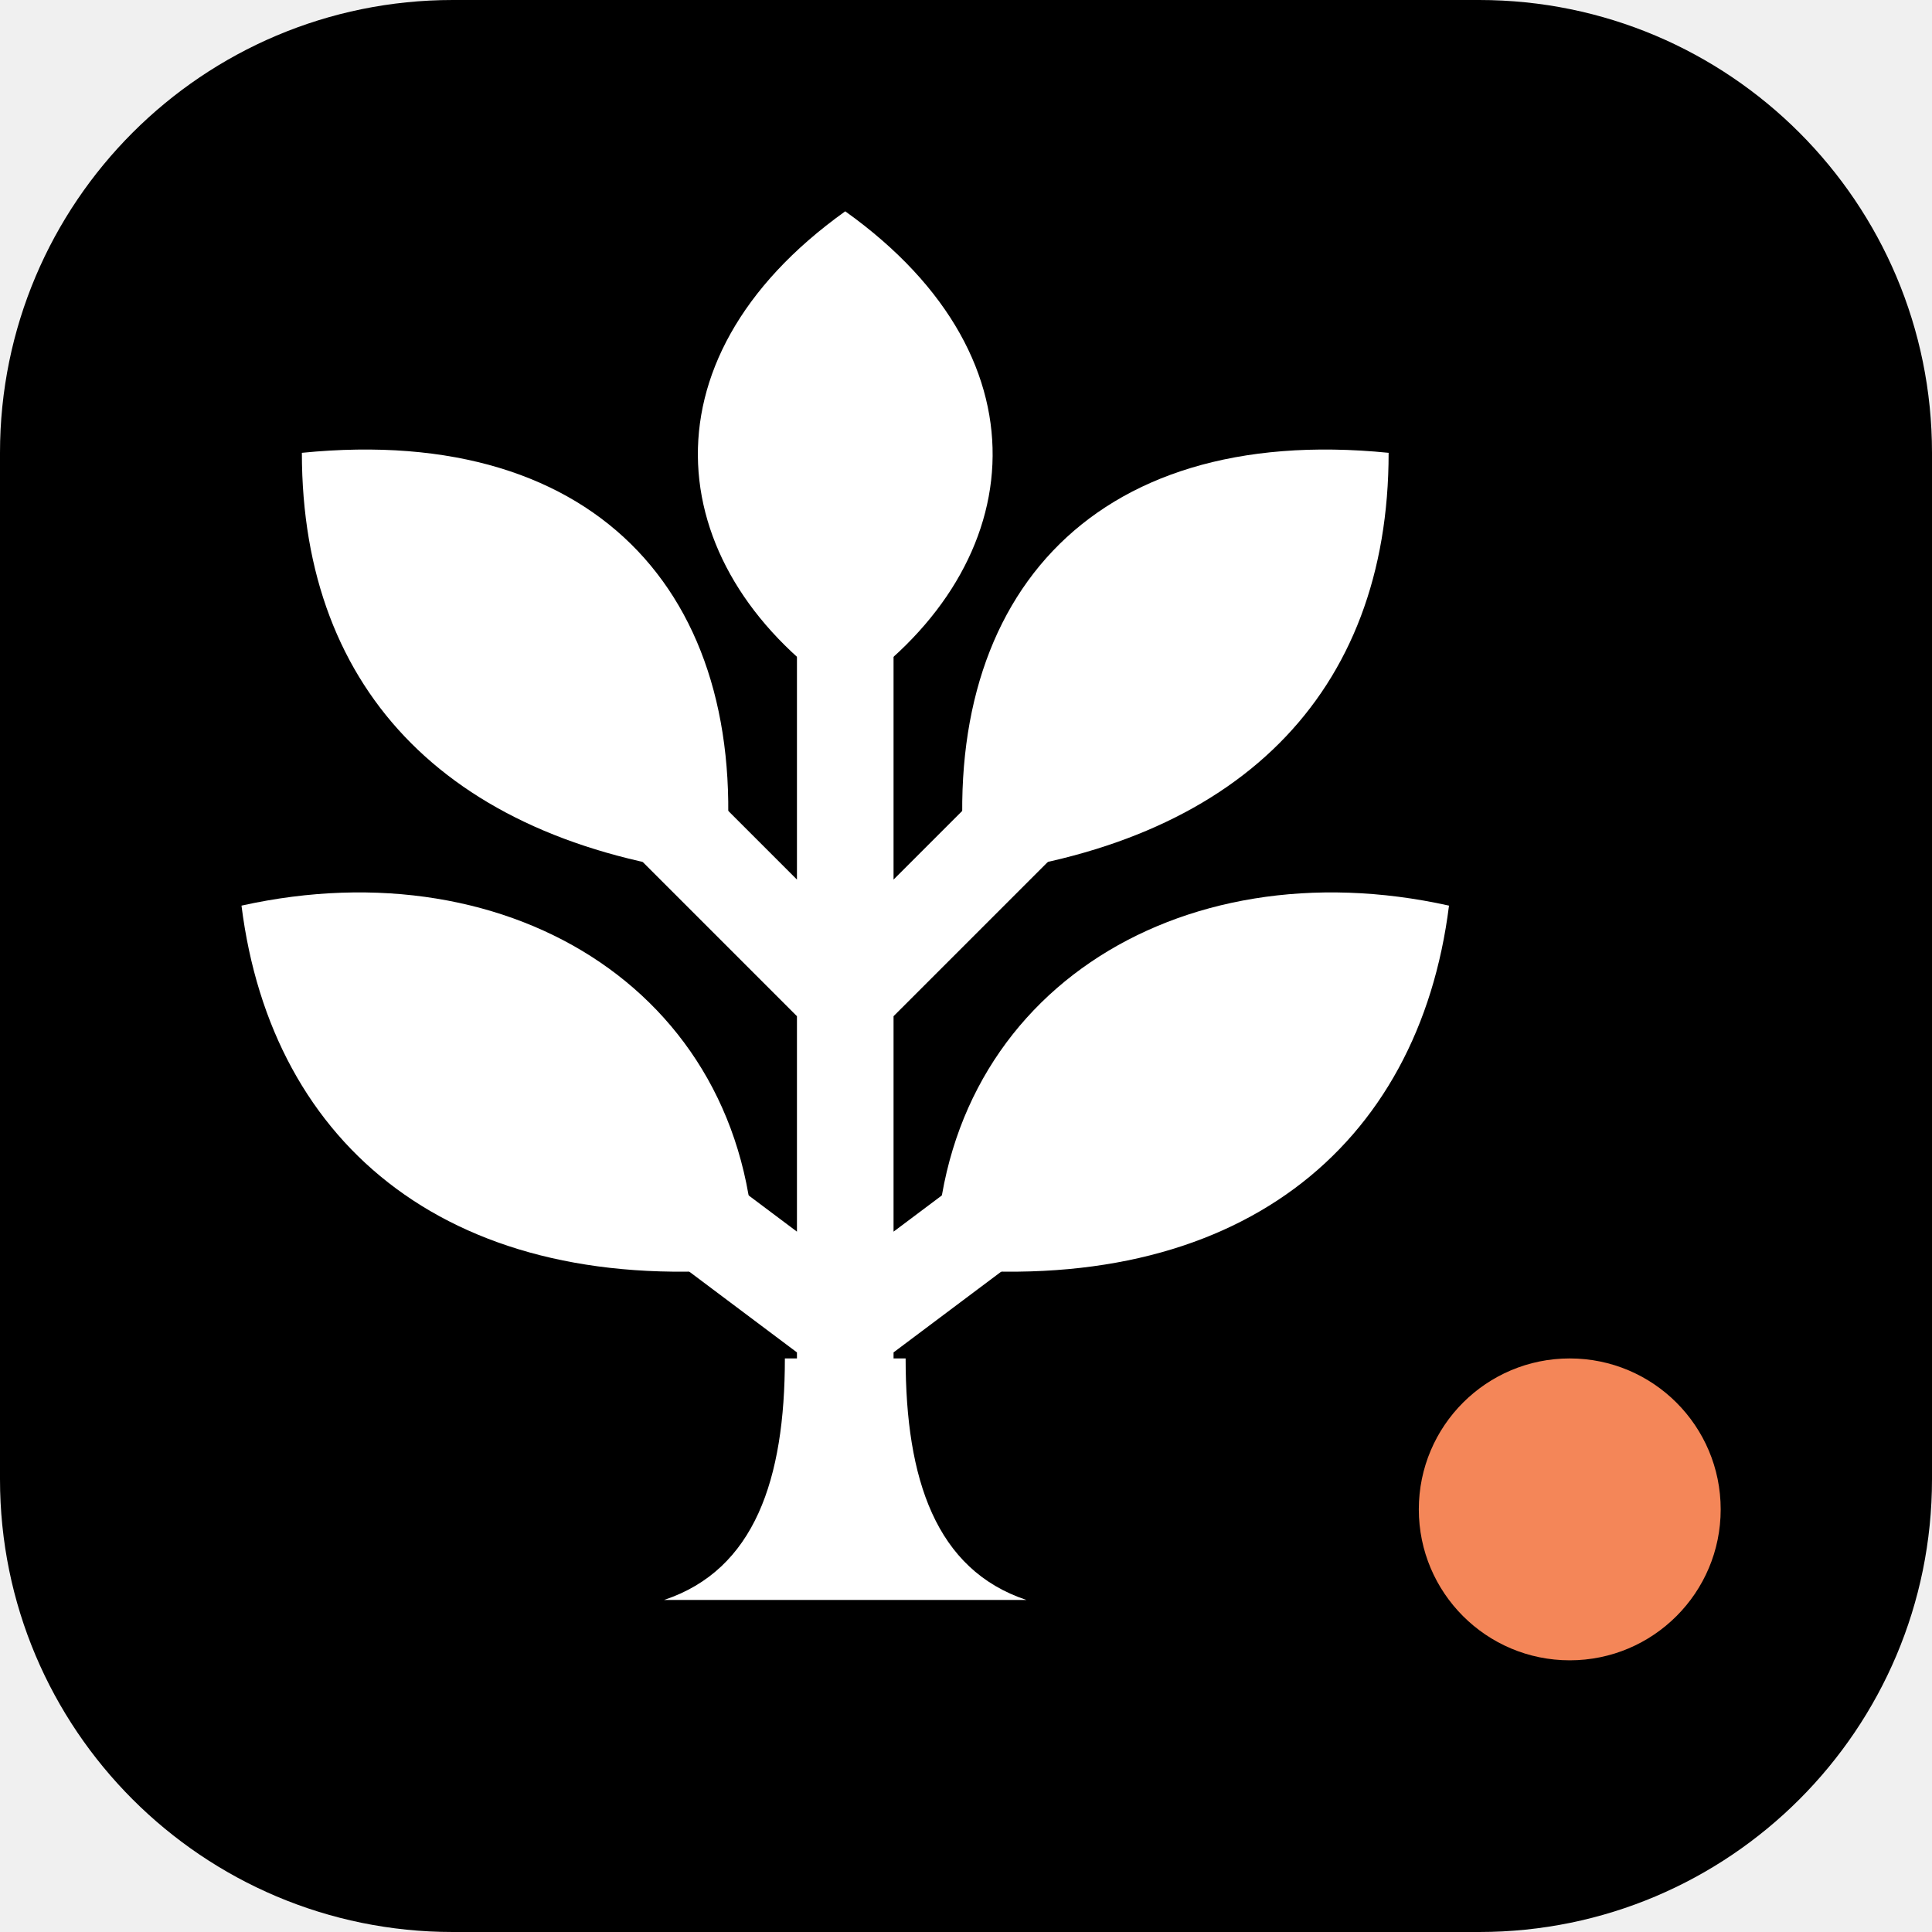
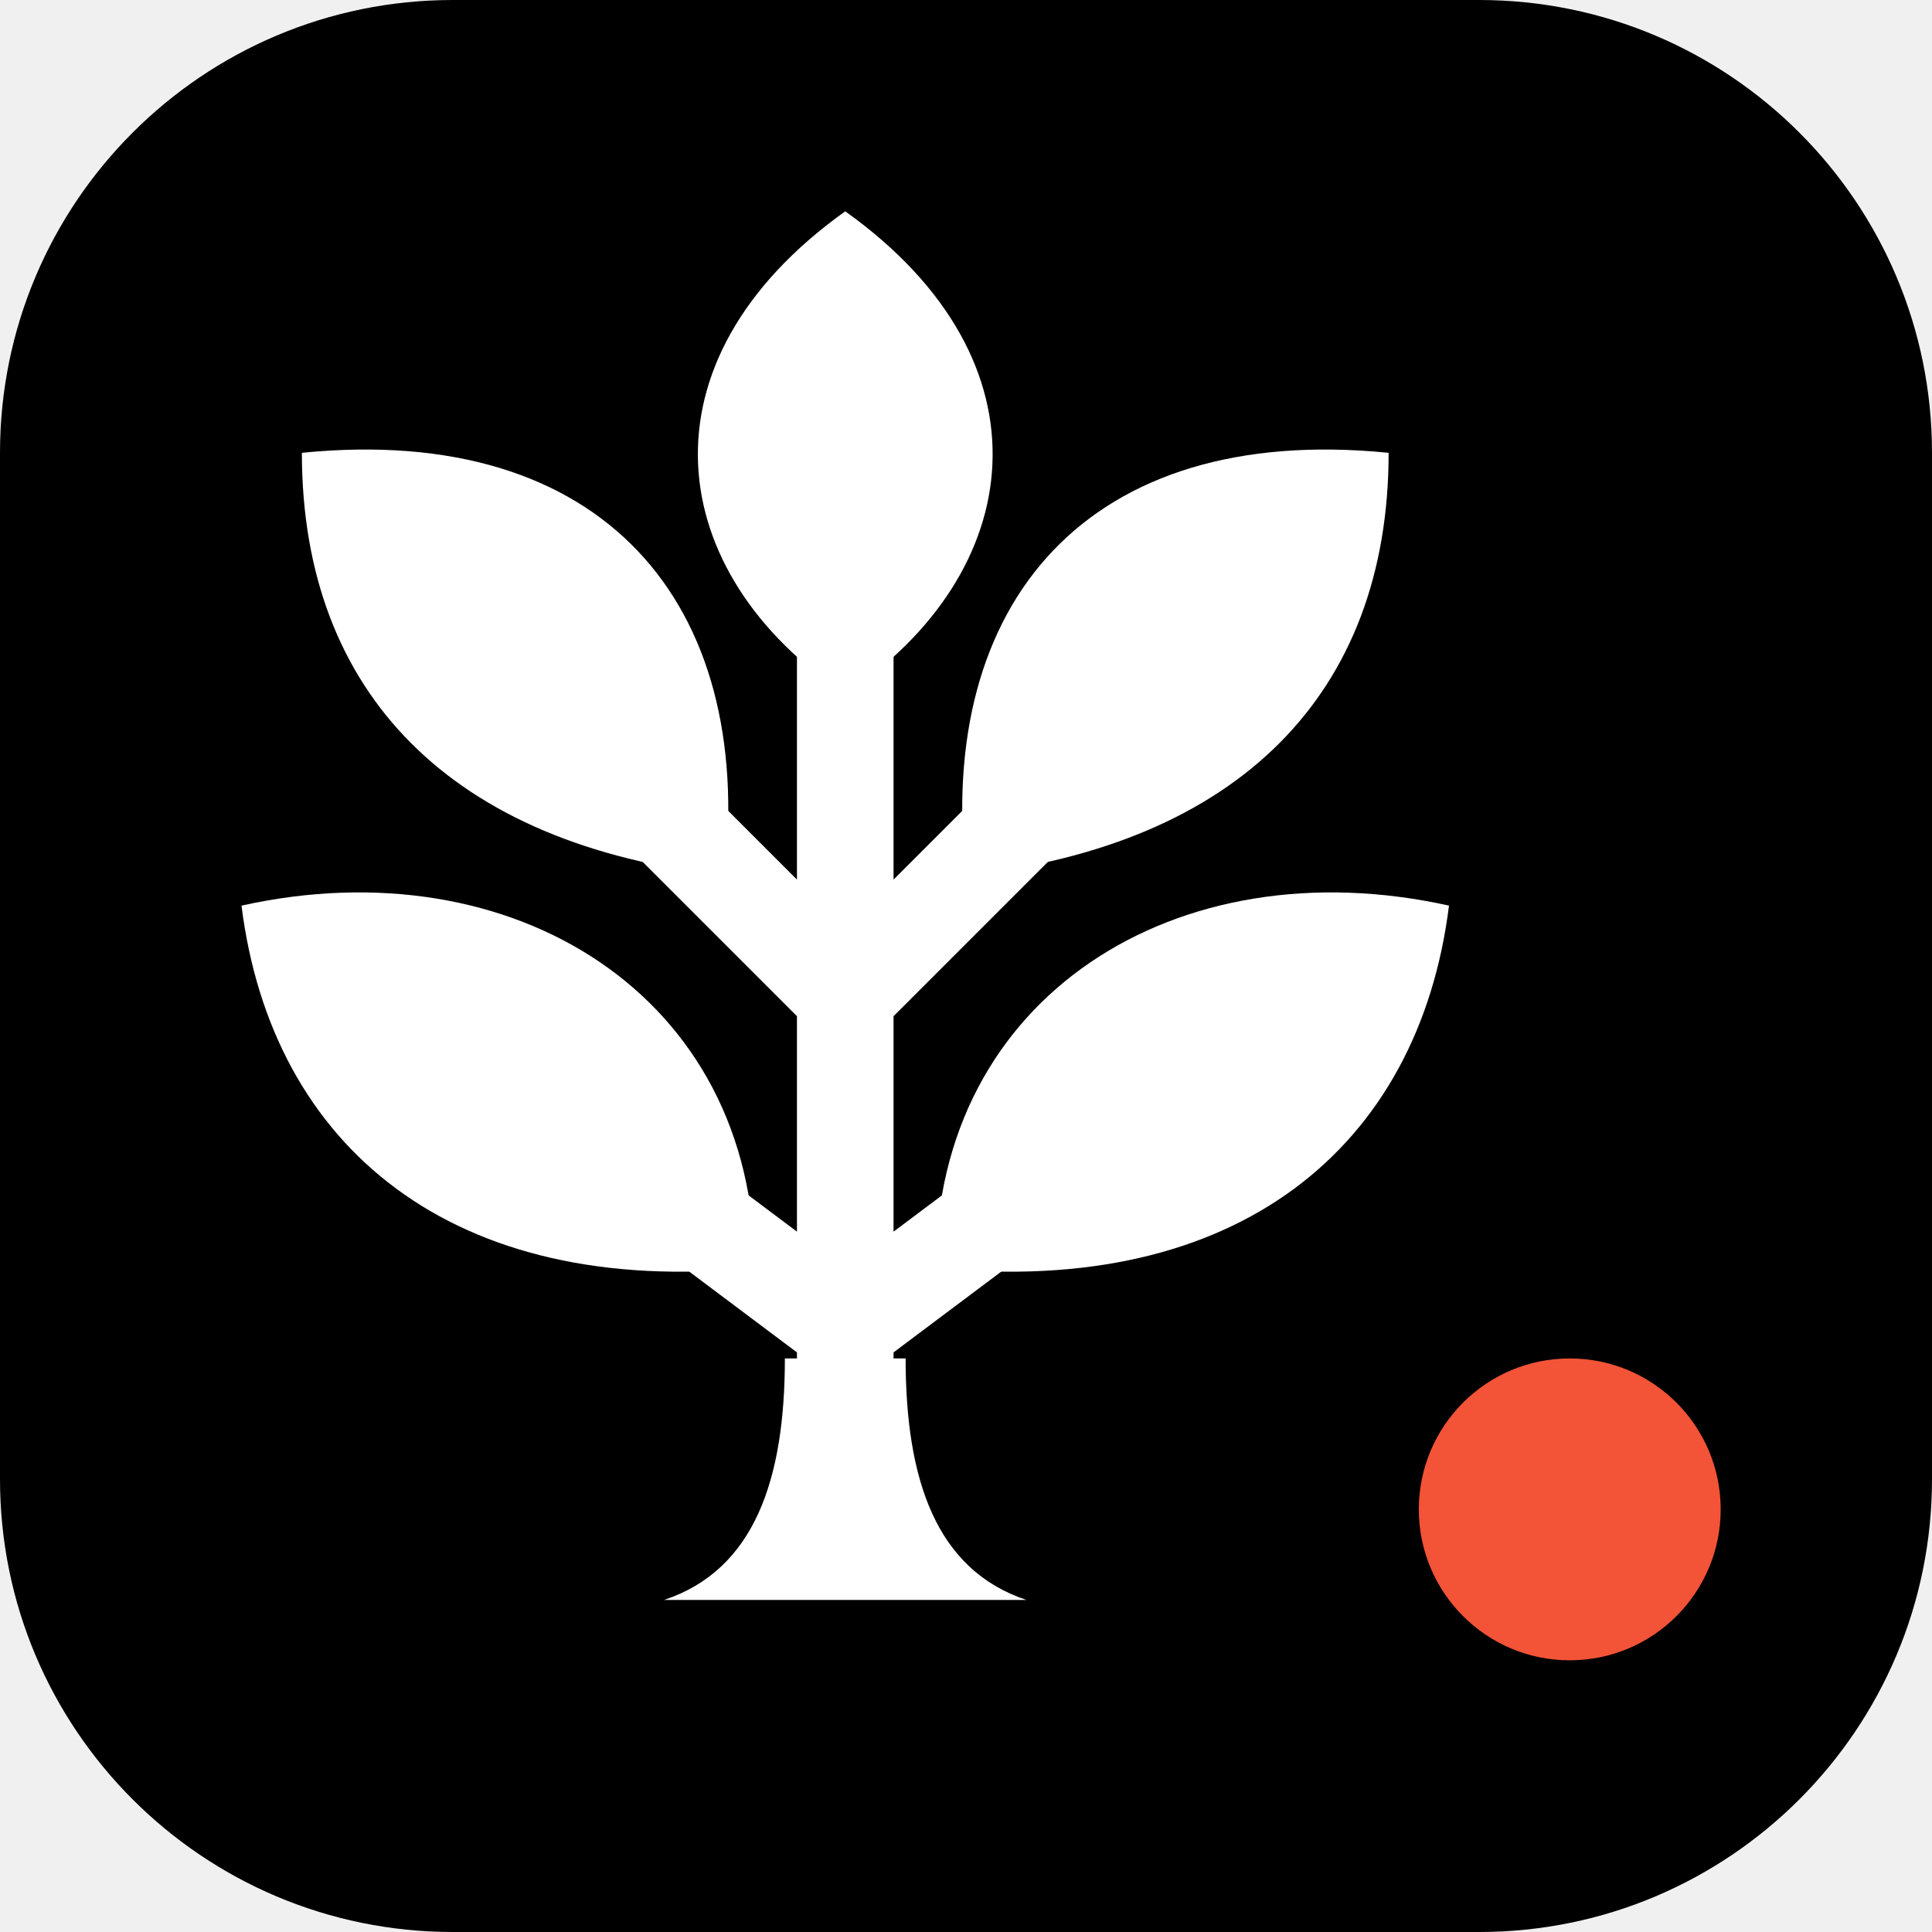
<svg xmlns="http://www.w3.org/2000/svg" viewBox="0 0 64 64">
  <rect width="64" height="64" rx="15" fill="#000" />
  <g fill="#fff">
    <path d="M28 7C21 12 22 19 28 23C34 19 35 12 28 7Z" />
    <path d="M10 15C20 14 25 20 24 29C15 28 10 23 10 15Z" />
    <path d="M46 15C36 14 31 20 32 29C41 28 46 23 46 15Z" />
    <path d="M8 30C17 28 25 33 25 42C15 43 9 38 8 30Z" />
    <path d="M48 30C39 28 31 33 31 42C41 43 47 38 48 30Z" />
    <path d="M22 53C25 52 26 49 26 45H30C30 49 31 52 34 53Z" />
  </g>
  <path d="M28 49V21M28 33L18 23M28 33L38 23M28 44L16 35M28 44L40 35" fill="none" stroke="#fff" stroke-width="3.2" stroke-linecap="round" stroke-linejoin="round" />
-   <circle cx="52" cy="50" r="5" fill="#f48658" />
+   <circle cx="52" cy="50" r="5" fill="#f35336" />
</svg>
